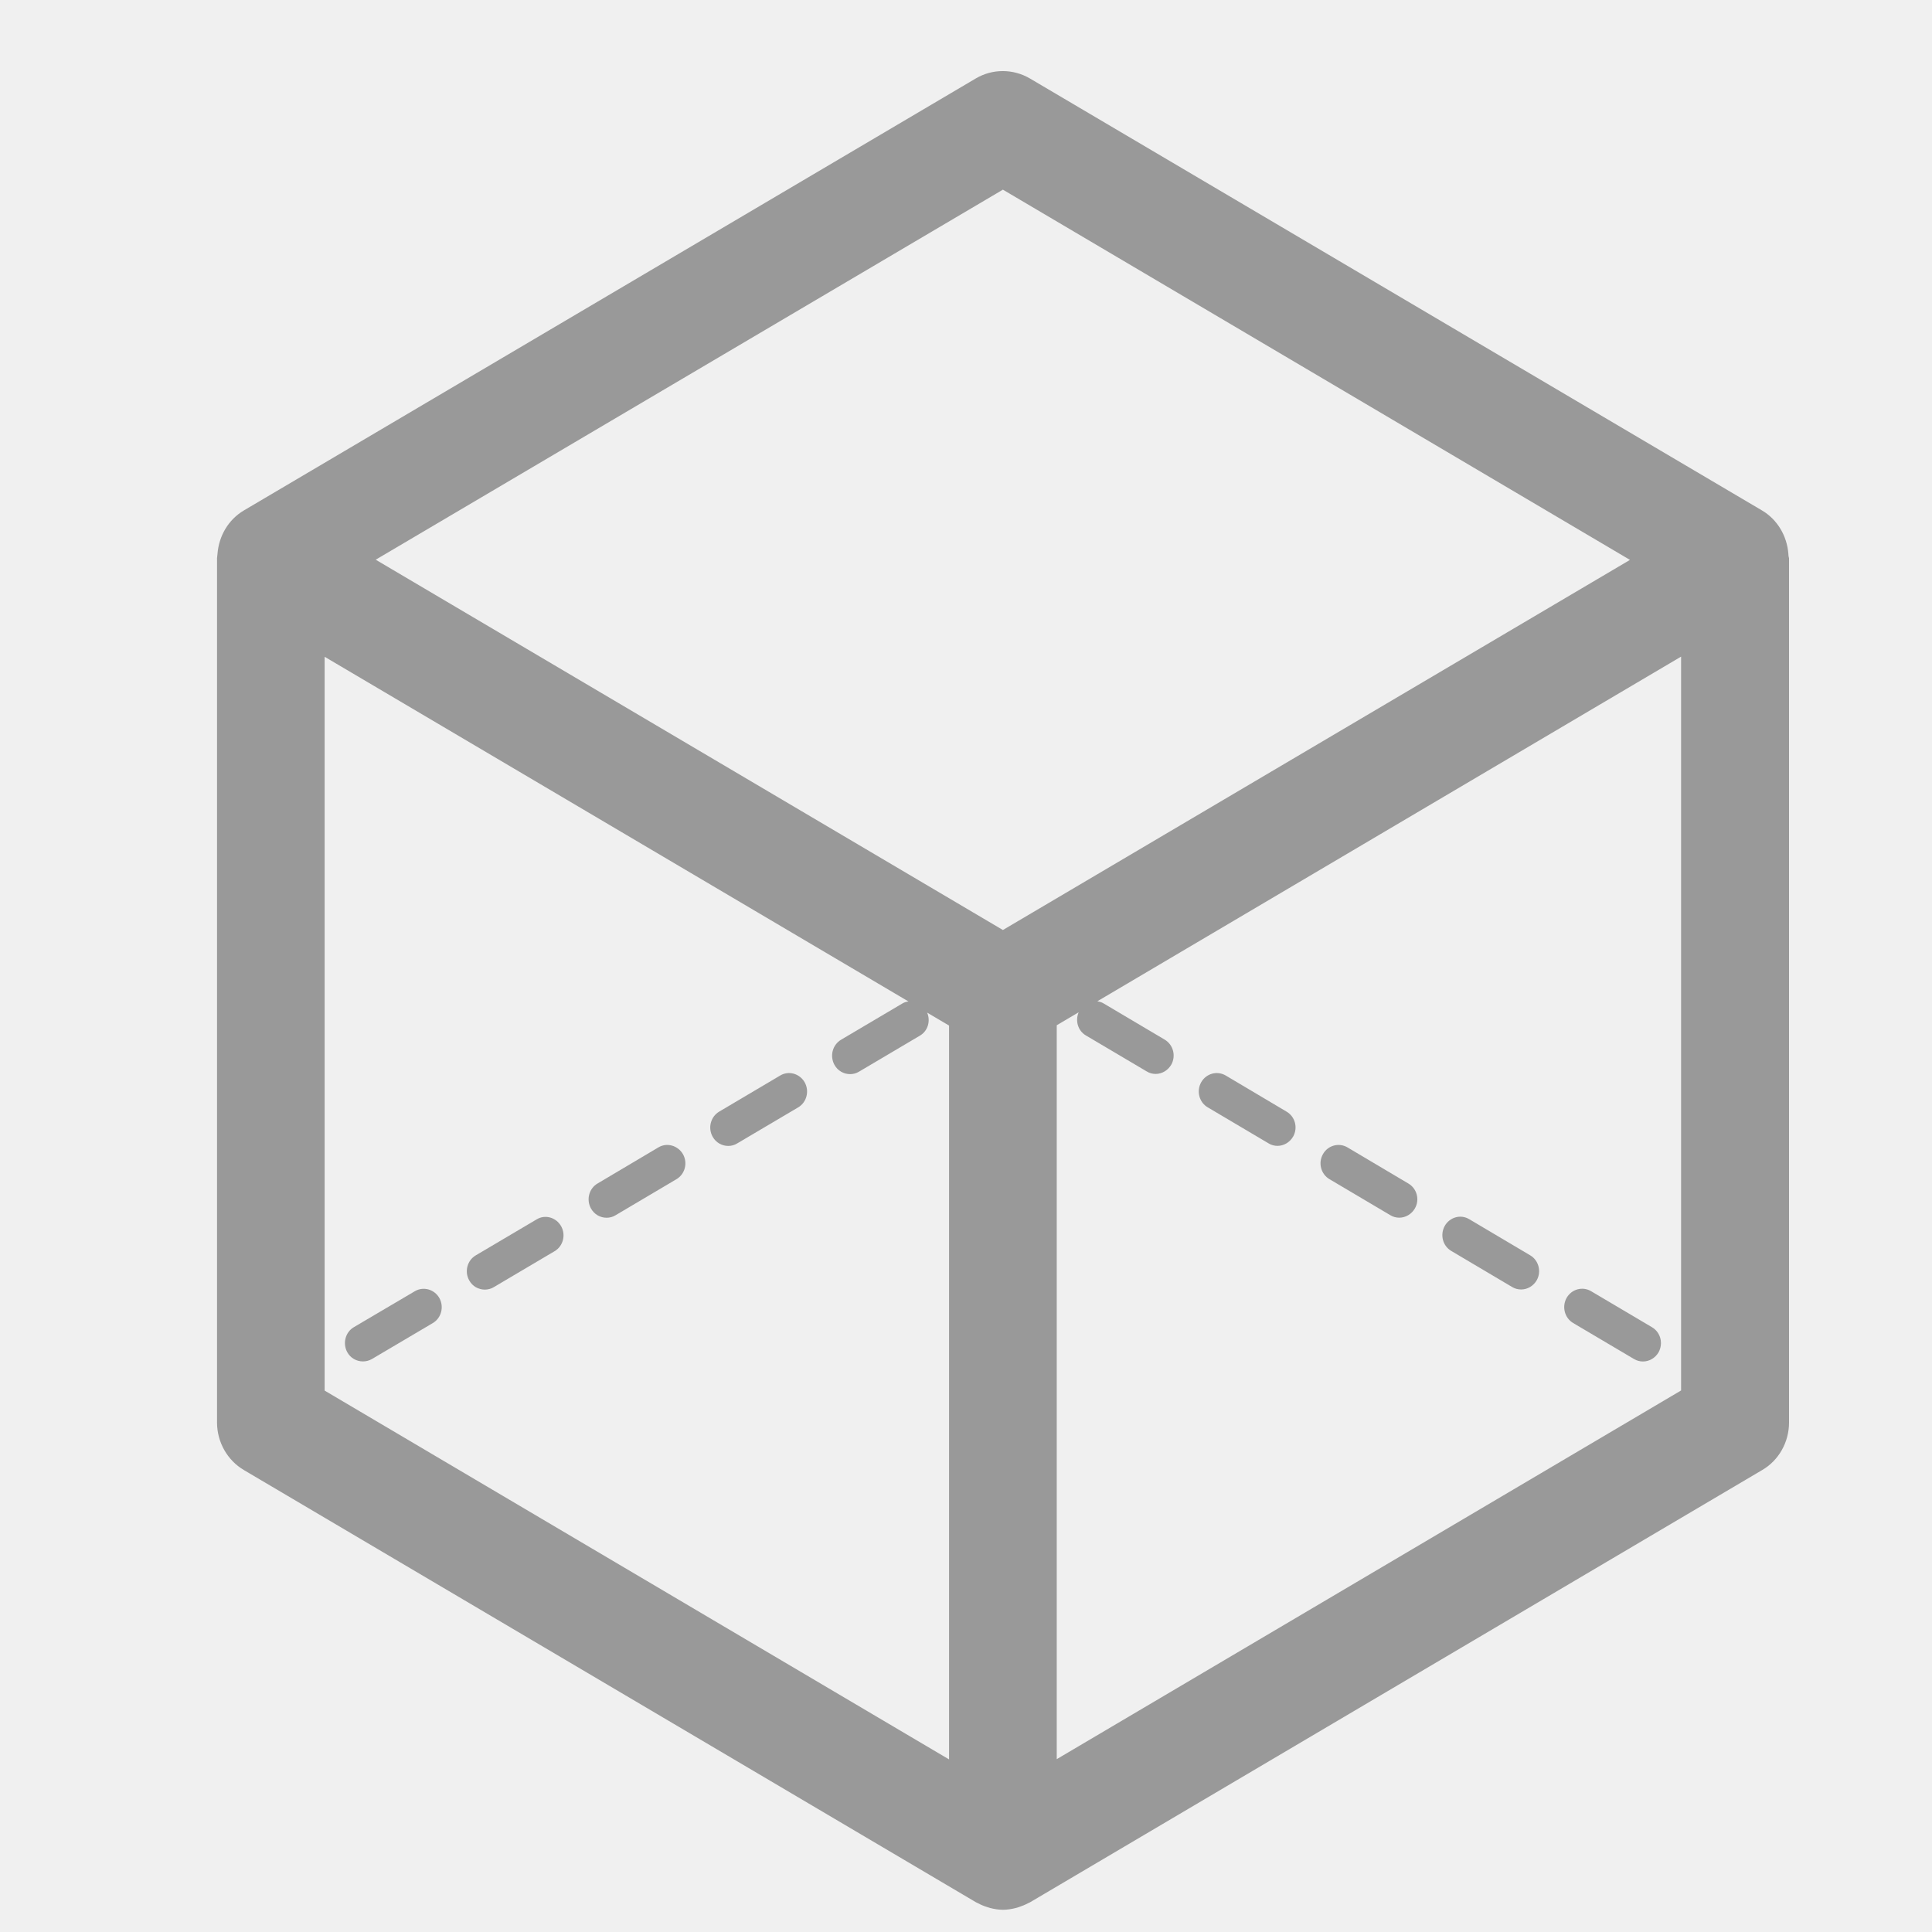
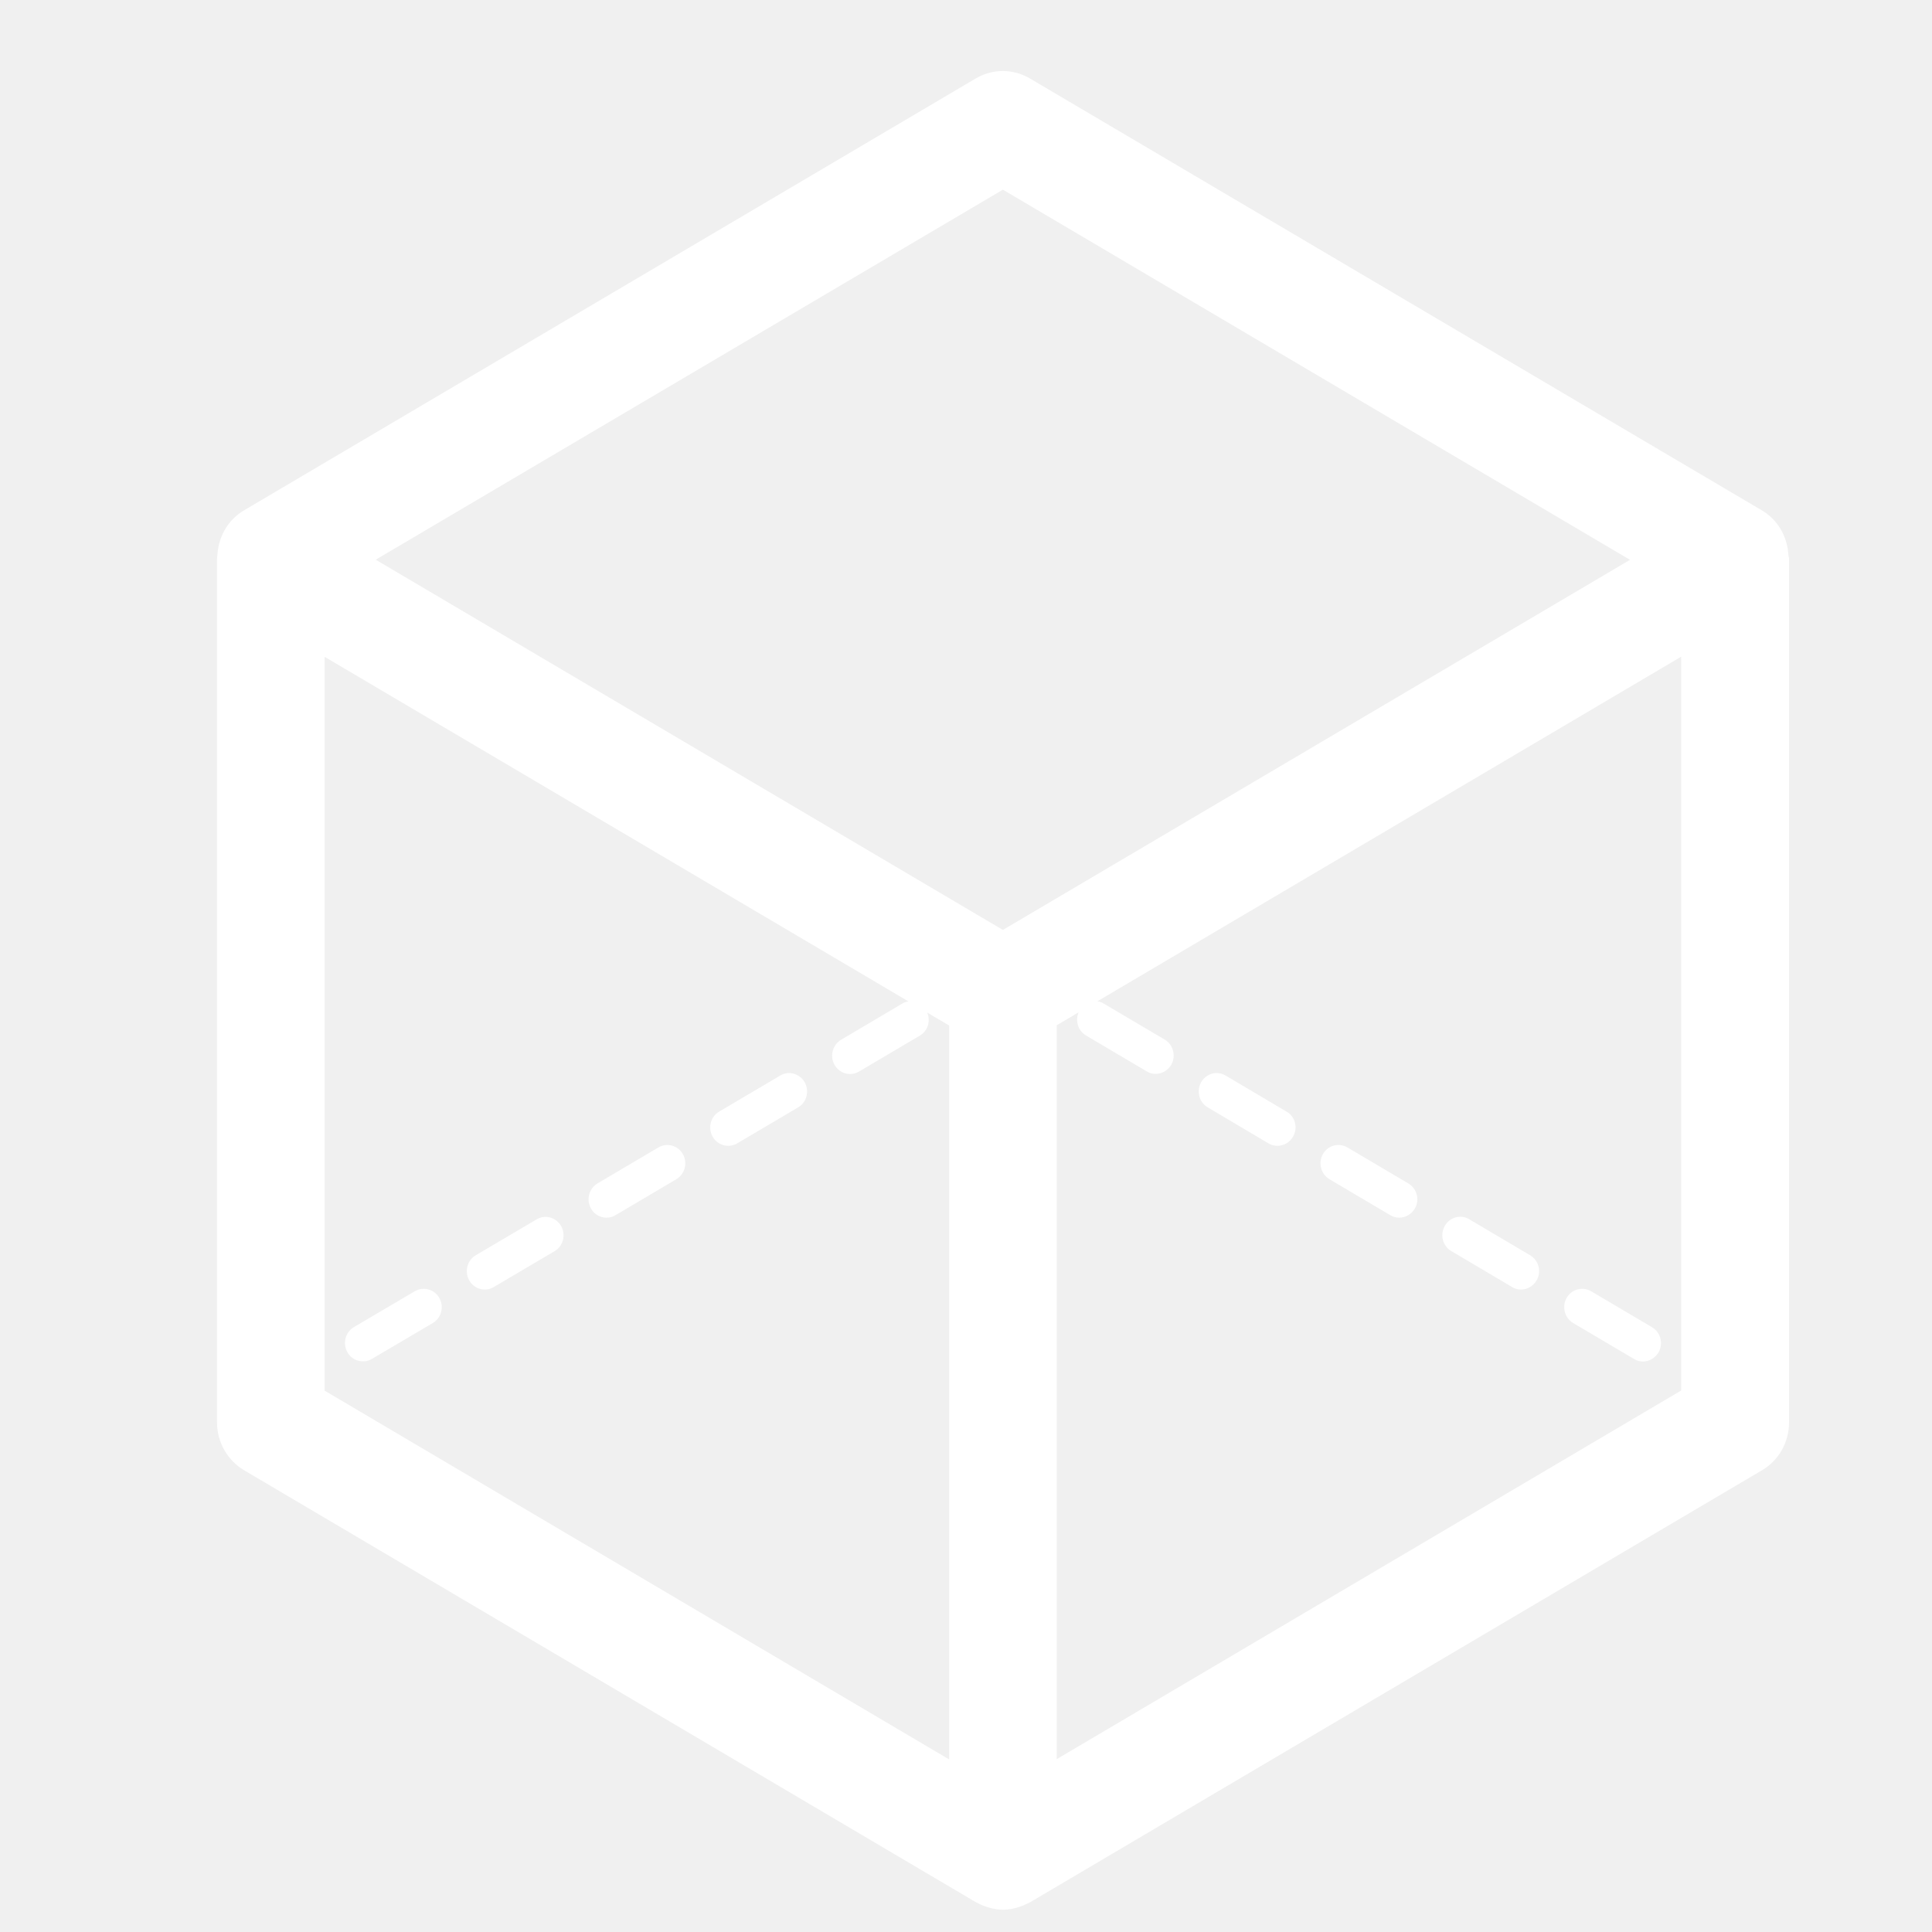
- <svg xmlns="http://www.w3.org/2000/svg" version="1.1" id="图层_1" x="0px" y="0px" width="30px" height="30px" viewBox="0 0 30 30" enable-background="new 0 0 30 30" xml:space="preserve">
-   <g id="Page-1">
-     <g id="acc_default_module">
-       <path id="Fill-1" fill="#999999" d="M27.771,8.621c0-0.006-0.001-0.013-0.001-0.019c-0.021-0.28-0.17-0.534-0.41-0.676    L15.99,1.217c-0.26-0.151-0.579-0.151-0.836,0L3.787,7.926c-0.24,0.142-0.389,0.396-0.41,0.676c0,0.006-0.002,0.011-0.002,0.019    c0,0.015-0.005,0.03-0.005,0.046v13.421c0,0.305,0.16,0.588,0.419,0.74l11.367,6.711c0.01,0.006,0.021,0.008,0.03,0.014    c0.045,0.025,0.092,0.044,0.143,0.06c0.017,0.006,0.032,0.011,0.049,0.015c0.064,0.016,0.13,0.027,0.197,0.027    s0.134-0.012,0.196-0.027c0.018-0.004,0.033-0.009,0.05-0.015c0.049-0.016,0.098-0.036,0.143-0.06    c0.009-0.006,0.021-0.008,0.03-0.014l11.367-6.711c0.26-0.15,0.419-0.434,0.419-0.74V8.667    C27.776,8.651,27.771,8.636,27.771,8.621L27.771,8.621z M15.573,2.945l9.737,5.749l-9.737,5.747L5.834,8.691L15.573,2.945z     M5.042,10.199l9.065,5.352c-0.036,0.003-0.07,0.015-0.102,0.035l-0.945,0.559c-0.134,0.08-0.178,0.254-0.102,0.391    c0.051,0.092,0.145,0.143,0.243,0.143c0.046,0,0.095-0.012,0.139-0.039l0.945-0.559c0.124-0.073,0.167-0.227,0.112-0.357    l0.34,0.201V27.32l-9.696-5.727V10.199z M16.409,27.316V15.92l0.34-0.201c-0.055,0.131-0.012,0.286,0.112,0.359l0.945,0.559    c0.043,0.027,0.092,0.039,0.139,0.039c0.096,0,0.189-0.053,0.242-0.143c0.077-0.137,0.031-0.311-0.102-0.39l-0.945-0.56    c-0.031-0.019-0.066-0.03-0.101-0.035l9.065-5.352v11.395L16.409,27.316z" />
-       <path id="Fill-2" fill="#999999" d="M23.76,19.492l-0.945-0.56c-0.133-0.081-0.304-0.032-0.381,0.104    c-0.076,0.137-0.032,0.311,0.102,0.389l0.945,0.56c0.043,0.026,0.092,0.038,0.139,0.038c0.096,0,0.189-0.052,0.242-0.143    C23.939,19.745,23.893,19.57,23.76,19.492L23.76,19.492z" />
-       <path id="Fill-3" fill="#999999" d="M25.652,20.609l-0.945-0.559c-0.133-0.079-0.303-0.033-0.381,0.104    c-0.076,0.137-0.031,0.311,0.102,0.39l0.945,0.559c0.043,0.026,0.092,0.038,0.139,0.038c0.096,0,0.189-0.052,0.242-0.142    C25.83,20.86,25.786,20.688,25.652,20.609L25.652,20.609z" />
-       <path id="Fill-4" fill="#999999" d="M21.868,18.377l-0.944-0.56c-0.133-0.079-0.305-0.032-0.381,0.104    c-0.078,0.136-0.032,0.311,0.101,0.389l0.944,0.559c0.044,0.027,0.092,0.039,0.14,0.039c0.096,0,0.19-0.053,0.242-0.143    C22.049,18.629,22.002,18.455,21.868,18.377L21.868,18.377z" />
-       <path id="Fill-5" fill="#999999" d="M19.977,17.261l-0.943-0.56c-0.135-0.08-0.305-0.031-0.382,0.104    c-0.077,0.137-0.032,0.312,0.102,0.39l0.944,0.559c0.043,0.027,0.092,0.039,0.139,0.039c0.096,0,0.189-0.053,0.242-0.143    C20.158,17.512,20.11,17.338,19.977,17.261L19.977,17.261z" />
-       <path id="Fill-6" fill="#999999" d="M6.44,20.051l-0.945,0.557c-0.133,0.078-0.178,0.253-0.102,0.39    c0.051,0.092,0.145,0.142,0.243,0.142c0.047,0,0.096-0.012,0.139-0.037l0.945-0.558c0.134-0.079,0.178-0.253,0.102-0.39    C6.743,20.018,6.572,19.972,6.44,20.051L6.44,20.051z" />
-       <path id="Fill-7" fill="#999999" d="M12.114,16.701l-0.946,0.56c-0.133,0.079-0.179,0.253-0.102,0.39    c0.051,0.092,0.145,0.143,0.242,0.143c0.047,0,0.096-0.012,0.139-0.039l0.946-0.559c0.133-0.078,0.179-0.253,0.102-0.39    C12.417,16.67,12.247,16.621,12.114,16.701L12.114,16.701z" />
-       <path id="Fill-8" fill="#999999" d="M8.332,18.935l-0.944,0.558c-0.133,0.078-0.179,0.253-0.102,0.389    c0.051,0.093,0.145,0.143,0.242,0.143c0.047,0,0.096-0.012,0.139-0.038l0.944-0.558c0.133-0.078,0.179-0.252,0.102-0.389    C8.634,18.902,8.463,18.854,8.332,18.935L8.332,18.935z" />
-       <path id="Fill-9" fill="#999999" d="M10.223,17.817l-0.944,0.56c-0.134,0.078-0.178,0.252-0.102,0.389    c0.051,0.092,0.145,0.143,0.243,0.143c0.046,0,0.096-0.012,0.139-0.039l0.944-0.559c0.134-0.078,0.179-0.253,0.102-0.389    C10.525,17.785,10.354,17.738,10.223,17.817L10.223,17.817z" />
+ <svg xmlns="http://www.w3.org/2000/svg" width="30px" height="30px" viewBox="0 0 30 30" version="1.1">
+   <defs />
+   <g id="Page-1" stroke="none" stroke-width="1" fill="none" fill-rule="evenodd">
+     <g id="acc_default_module" fill="#ffffff">
+       <path d="M27.771,8.621 C27.771,8.615 27.769,8.607 27.769,8.601 C27.749,8.321 27.6,8.068 27.36,7.926 L15.99,1.217 C15.731,1.065 15.412,1.065 15.154,1.217 L3.787,7.926 C3.547,8.068 3.398,8.321 3.377,8.601 C3.377,8.607 3.375,8.613 3.375,8.621 C3.375,8.636 3.37,8.651 3.37,8.667 L3.37,22.087 C3.37,22.393 3.53,22.675 3.789,22.829 L15.156,29.539 C15.166,29.545 15.177,29.547 15.187,29.553 C15.231,29.578 15.278,29.597 15.329,29.612 C15.346,29.618 15.361,29.623 15.378,29.627 C15.442,29.643 15.508,29.654 15.575,29.654 C15.643,29.654 15.709,29.643 15.772,29.627 C15.789,29.623 15.804,29.618 15.821,29.612 C15.87,29.597 15.919,29.576 15.964,29.553 C15.973,29.547 15.985,29.545 15.994,29.539 L27.362,22.829 C27.621,22.677 27.78,22.395 27.78,22.087 L27.78,8.667 C27.776,8.651 27.771,8.636 27.771,8.621 L27.771,8.621 Z M15.573,2.945 L25.311,8.693 L15.573,14.44 L5.834,8.691 L15.573,2.945 Z M5.041,10.199 L14.107,15.55 C14.071,15.554 14.037,15.565 14.005,15.587 L13.061,16.145 C12.927,16.224 12.882,16.399 12.959,16.535 C13.01,16.627 13.104,16.677 13.201,16.677 C13.248,16.677 13.297,16.665 13.34,16.638 L14.285,16.08 C14.409,16.007 14.452,15.853 14.398,15.723 L14.738,15.924 L14.738,27.32 L5.041,21.594 L5.041,10.199 Z M16.409,27.316 L16.409,15.92 L16.749,15.719 C16.694,15.849 16.738,16.005 16.862,16.078 L17.806,16.636 C17.85,16.663 17.898,16.675 17.945,16.675 C18.041,16.675 18.135,16.623 18.188,16.533 C18.264,16.397 18.219,16.222 18.086,16.143 L17.141,15.585 C17.11,15.565 17.074,15.554 17.04,15.548 L26.105,10.197 L26.105,21.592 L16.409,27.316 Z" id="Fill-1" />
+       <path d="M23.76,19.492 L22.815,18.933 C22.682,18.852 22.511,18.9 22.434,19.037 C22.357,19.173 22.401,19.348 22.535,19.426 L23.48,19.985 C23.523,20.012 23.572,20.024 23.619,20.024 C23.714,20.024 23.808,19.972 23.861,19.881 C23.94,19.745 23.893,19.57 23.76,19.492 L23.76,19.492 Z" id="Fill-2" />
+       <path d="M25.652,20.609 L24.708,20.051 C24.575,19.972 24.404,20.018 24.326,20.154 C24.25,20.29 24.295,20.465 24.428,20.544 L25.373,21.102 C25.416,21.129 25.465,21.141 25.512,21.141 C25.607,21.141 25.701,21.089 25.754,20.999 C25.831,20.861 25.786,20.688 25.652,20.609 L25.652,20.609 Z" id="Fill-3" />
+       <path d="M21.868,18.376 L20.924,17.818 C20.79,17.739 20.619,17.785 20.542,17.921 C20.465,18.057 20.511,18.232 20.644,18.311 L21.588,18.869 C21.632,18.896 21.68,18.908 21.727,18.908 C21.823,18.908 21.917,18.856 21.97,18.766 C22.049,18.63 22.001,18.455 21.868,18.376 L21.868,18.376 Z" id="Fill-4" />
+       <path d="M19.977,17.261 L19.033,16.702 C18.899,16.621 18.728,16.669 18.651,16.805 C18.575,16.942 18.619,17.117 18.753,17.195 L19.697,17.754 C19.74,17.781 19.789,17.792 19.837,17.792 C19.932,17.792 20.026,17.741 20.078,17.65 C20.158,17.512 20.111,17.337 19.977,17.261 L19.977,17.261 Z" id="Fill-5" />
+       <path d="M6.44,20.051 L5.496,20.607 C5.362,20.686 5.317,20.861 5.394,20.997 C5.445,21.089 5.539,21.139 5.637,21.139 C5.684,21.139 5.733,21.127 5.775,21.101 L6.72,20.544 C6.854,20.465 6.899,20.29 6.822,20.154 C6.743,20.018 6.572,19.972 6.44,20.051 L6.44,20.051 Z" id="Fill-6" />
+       <path d="M12.114,16.702 L11.167,17.261 C11.034,17.339 10.989,17.514 11.066,17.65 C11.117,17.742 11.211,17.792 11.308,17.792 C11.355,17.792 11.404,17.781 11.447,17.754 L12.394,17.195 C12.527,17.117 12.572,16.942 12.495,16.805 C12.416,16.669 12.247,16.621 12.114,16.702 L12.114,16.702 Z" id="Fill-7" />
+       <path d="M8.332,18.935 L7.387,19.492 C7.254,19.57 7.209,19.745 7.286,19.881 C7.337,19.974 7.43,20.024 7.528,20.024 C7.575,20.024 7.624,20.012 7.667,19.985 L8.612,19.428 C8.745,19.35 8.79,19.175 8.713,19.038 C8.634,18.902 8.463,18.854 8.332,18.935 L8.332,18.935 Z" id="Fill-8" />
+       <path d="M10.223,17.818 L9.278,18.376 C9.145,18.455 9.1,18.63 9.177,18.766 C9.227,18.858 9.321,18.908 9.419,18.908 C9.466,18.908 9.515,18.896 9.558,18.869 L10.502,18.311 C10.636,18.232 10.681,18.057 10.604,17.921 C10.525,17.785 10.354,17.739 10.223,17.818 L10.223,17.818 Z" id="Fill-9" />
    </g>
  </g>
</svg>
